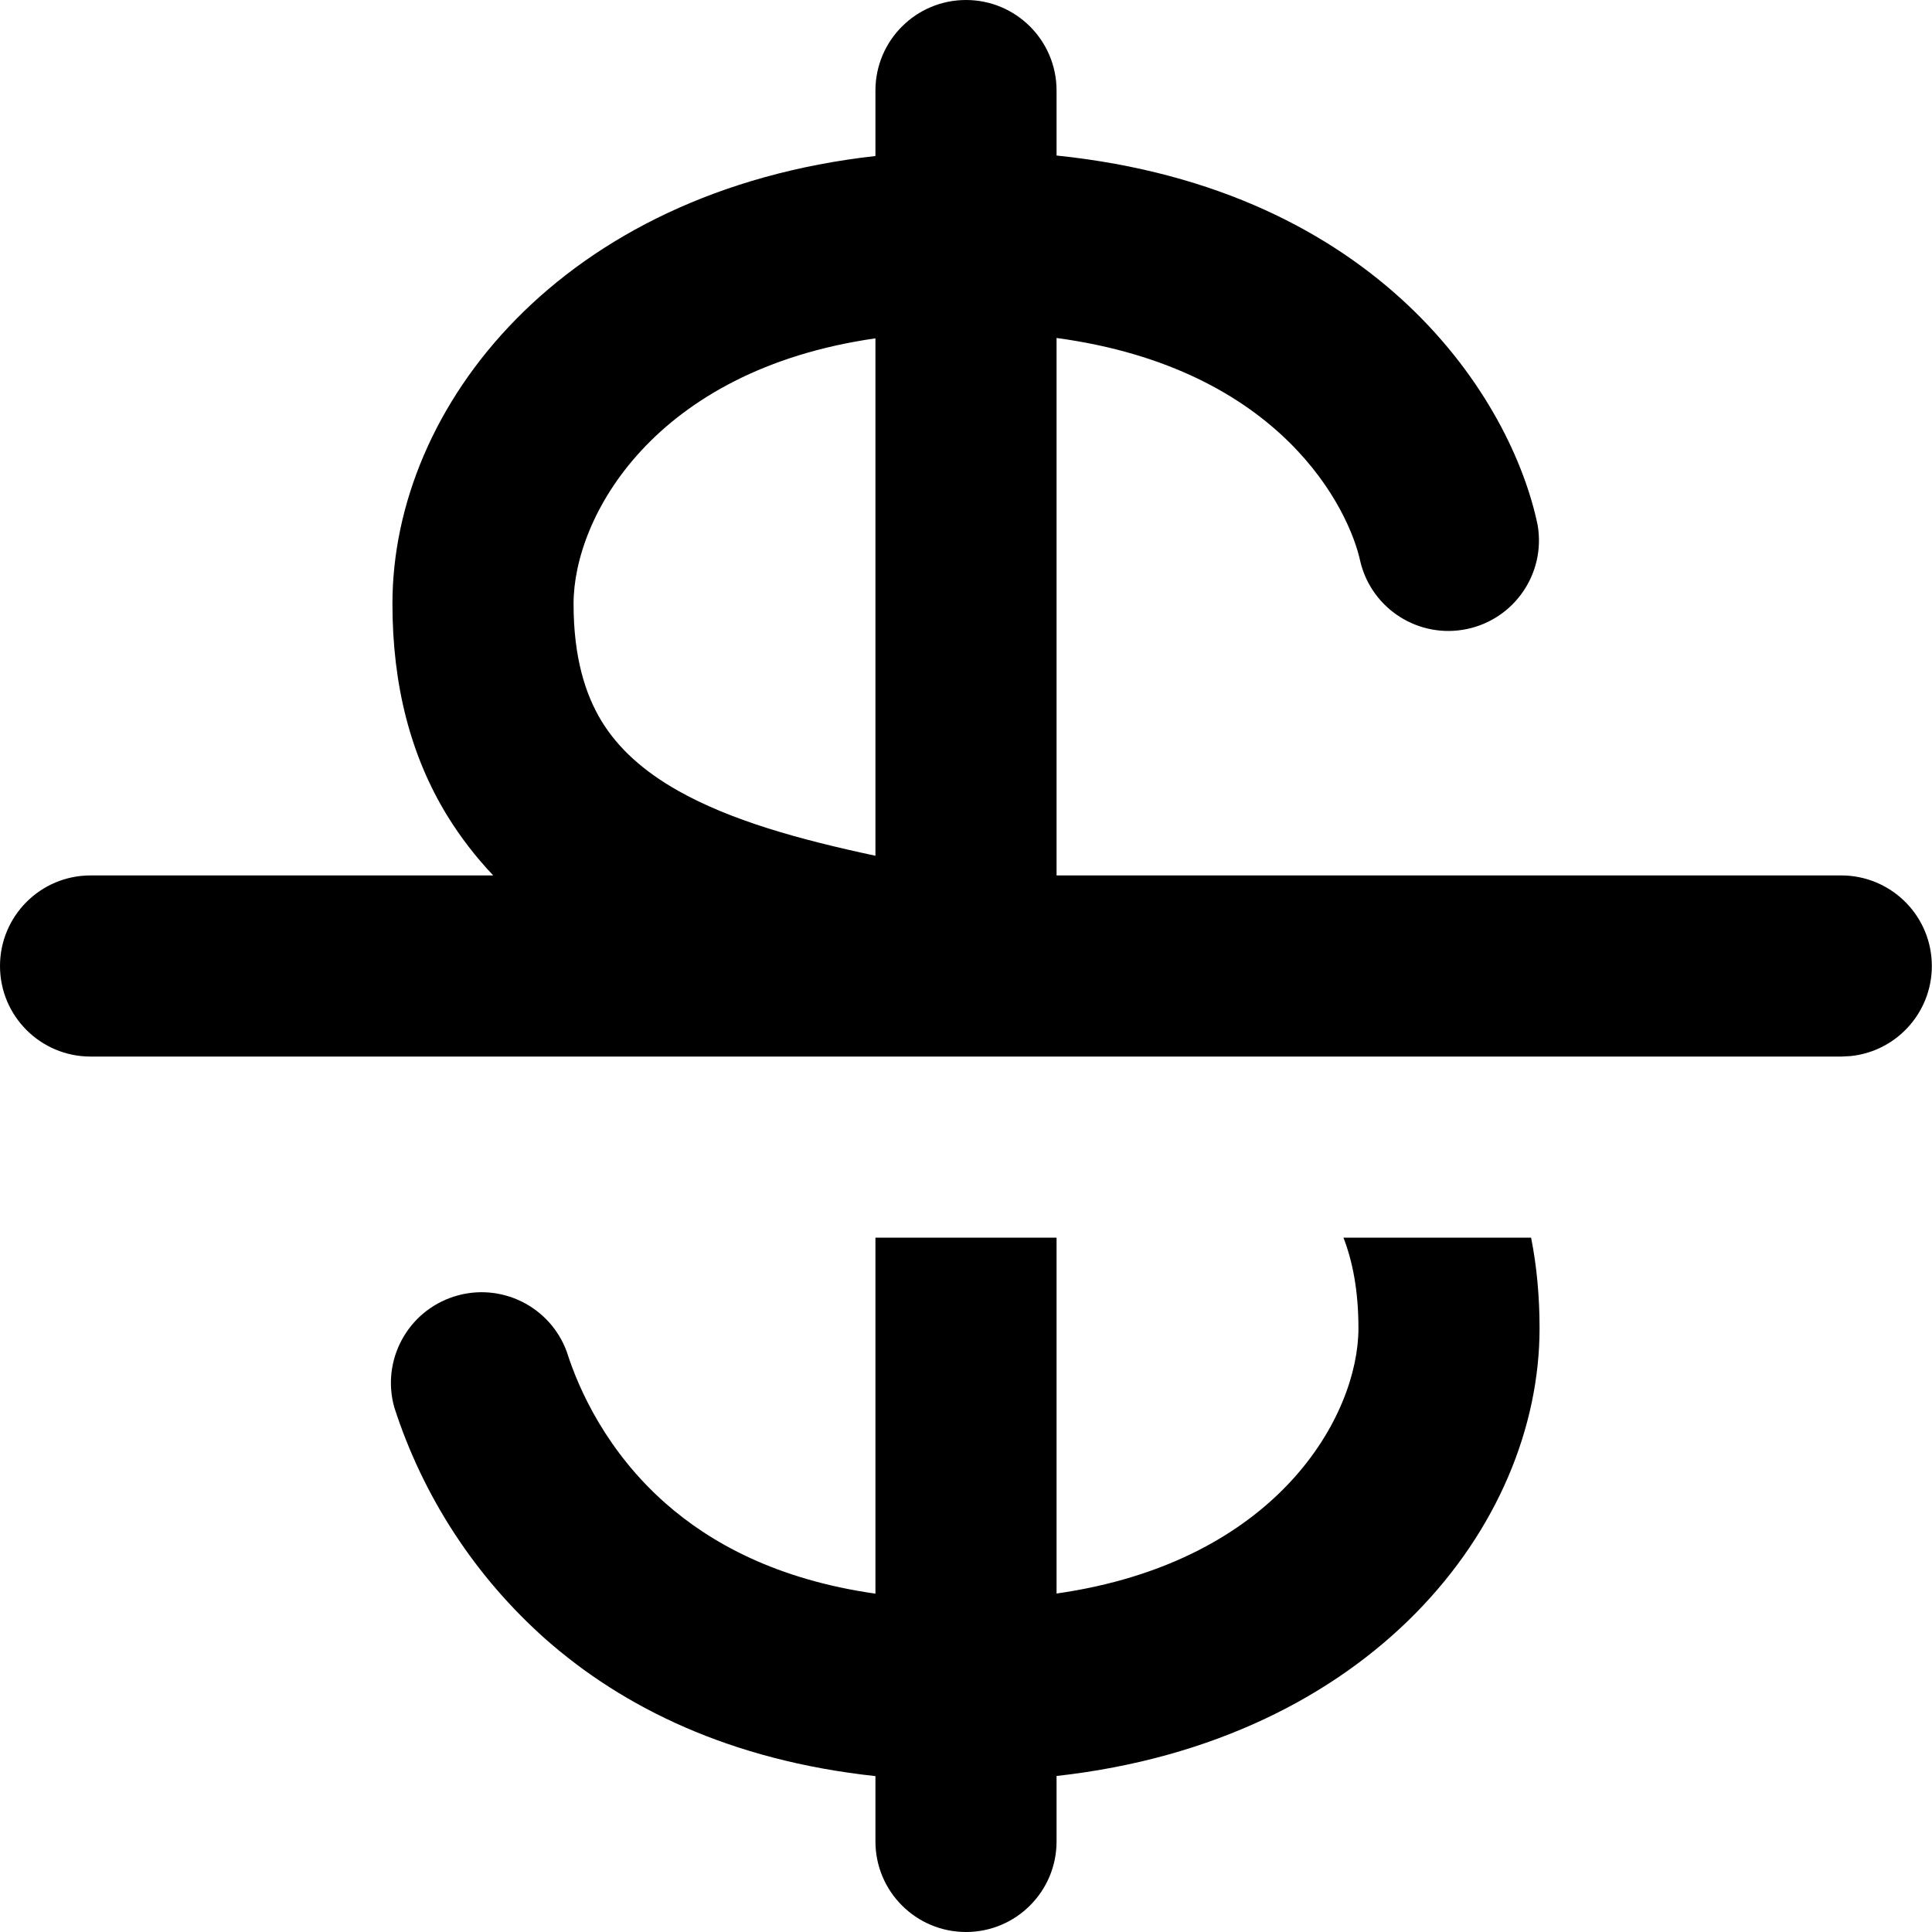
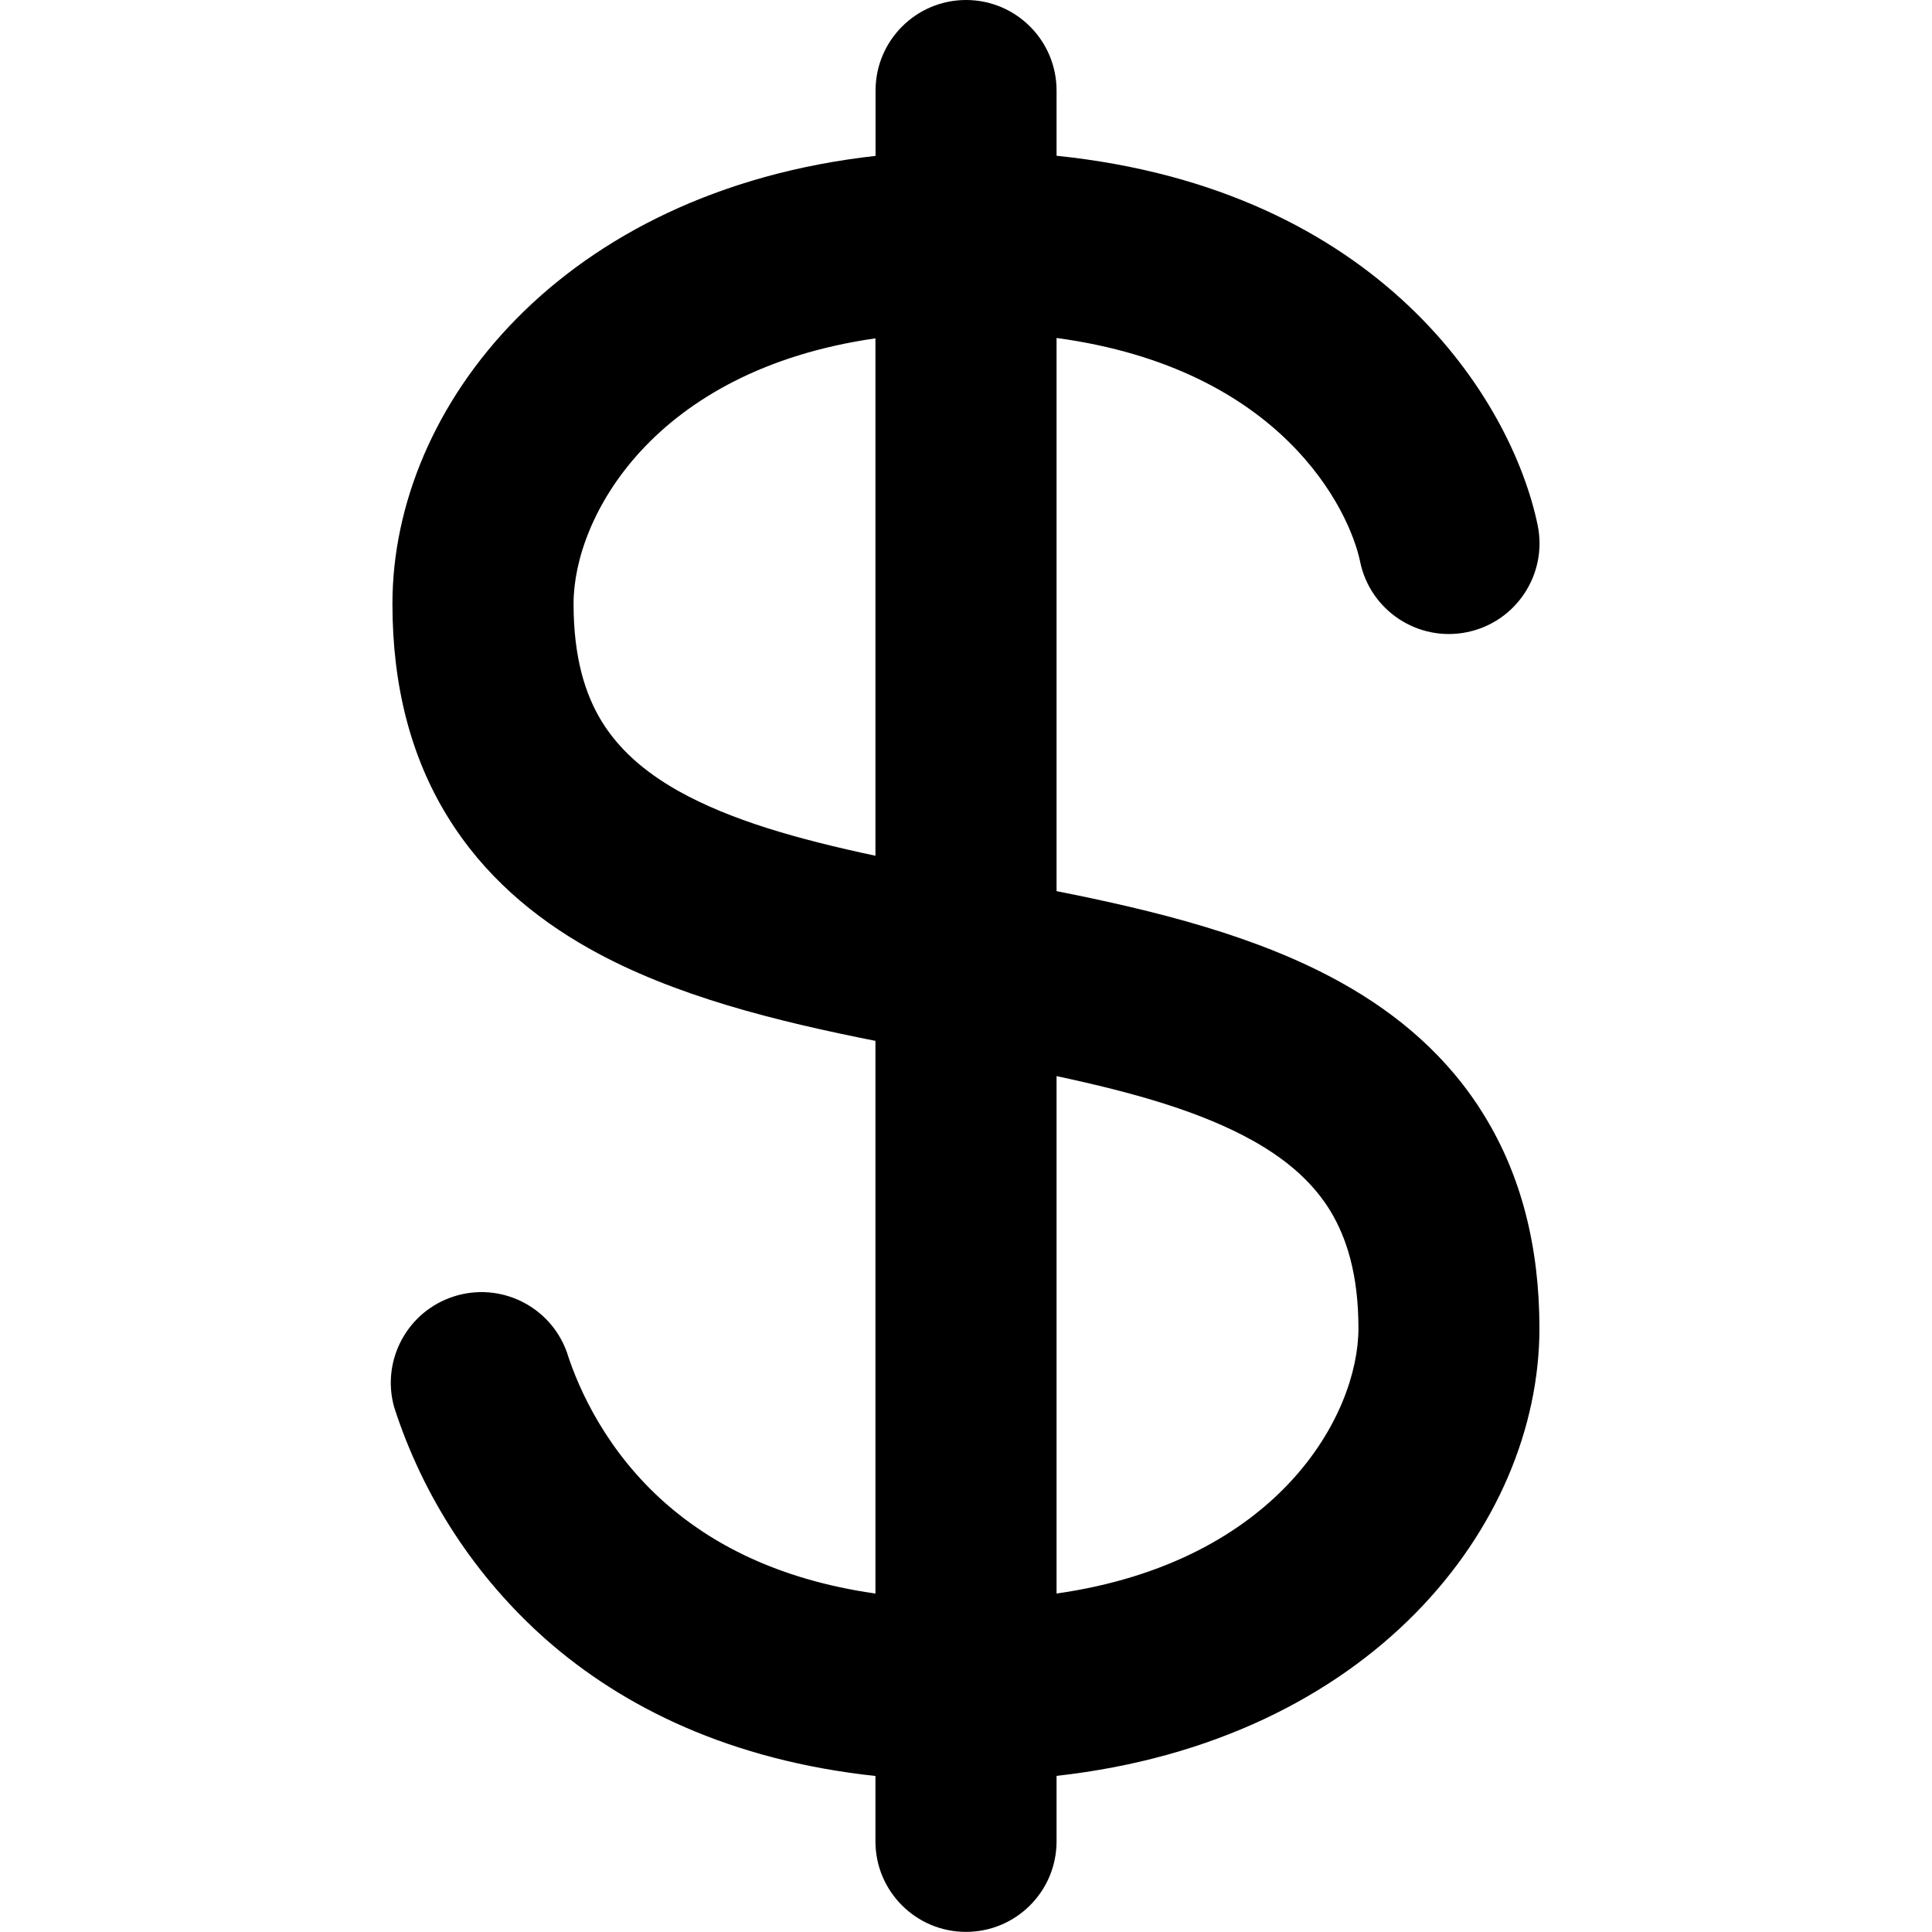
<svg xmlns="http://www.w3.org/2000/svg" width="16" height="16" fill="none" data-fui-icon="true" viewBox="0 0 16 16">
-   <path fill="currentColor" d="M12.68 10.25q.07.354.07.75c0 1.64-1.405 3.419-4 3.708v.542a.75.75 0 0 1-1.5 0v-.541c-1.204-.13-2.091-.57-2.729-1.132a4.35 4.35 0 0 1-1.256-1.923.751.751 0 0 1 1.43-.456c.1.316.333.826.818 1.253.368.324.915.63 1.737.747V10.25h1.5v2.947c1.836-.263 2.5-1.478 2.5-2.197 0-.313-.049-.556-.124-.75zM8 0a.75.75 0 0 1 .75.75v.538c2.68.277 3.769 2.023 3.984 3.06a.75.75 0 0 1-1.468.304c-.09-.426-.648-1.6-2.516-1.853V7.25h6.5a.75.75 0 0 1 .076 1.496l-.076.004H.75a.75.75 0 0 1 0-1.5h3.335a3 3 0 0 1-.38-.493Q3.25 6.016 3.25 5c0-1.64 1.406-3.418 4-3.708V.75A.75.75 0 0 1 8 0m-.75 2.802c-1.835.263-2.5 1.48-2.5 2.198 0 .447.098.752.233.974.137.223.344.412.635.576.433.243.985.399 1.632.537z" />
+   <path fill="currentColor" d="M8 0a.75.75 0 0 1 .75.75v.54c2.68.276 3.768 2.02 3.984 3.058a.75.75 0 1 1-1.47.304c-.088-.426-.646-1.6-2.514-1.853V7.38c.807.16 1.668.37 2.367.763.459.257.878.608 1.178 1.1q.453.74.454 1.756c0 1.64-1.404 3.419-3.999 3.708v.542a.75.75 0 0 1-1.5 0v-.541c-1.204-.13-2.092-.57-2.73-1.132a4.35 4.35 0 0 1-1.256-1.923.751.751 0 0 1 1.43-.456c.1.316.333.826.818 1.253.368.324.916.63 1.738.747V8.62c-.807-.16-1.669-.37-2.368-.763-.458-.257-.878-.608-1.179-1.1Q3.25 6.017 3.25 5c0-1.64 1.407-3.42 4.001-3.709V.75A.75.75 0 0 1 8 0m.75 13.197c1.836-.263 2.5-1.478 2.5-2.197 0-.447-.099-.752-.234-.974-.137-.223-.343-.412-.634-.576-.433-.243-.985-.4-1.632-.538zM7.25 2.802c-1.836.263-2.5 1.48-2.5 2.198 0 .447.097.752.233.974.137.223.343.412.634.576.434.243.986.399 1.633.537z" />
</svg>
